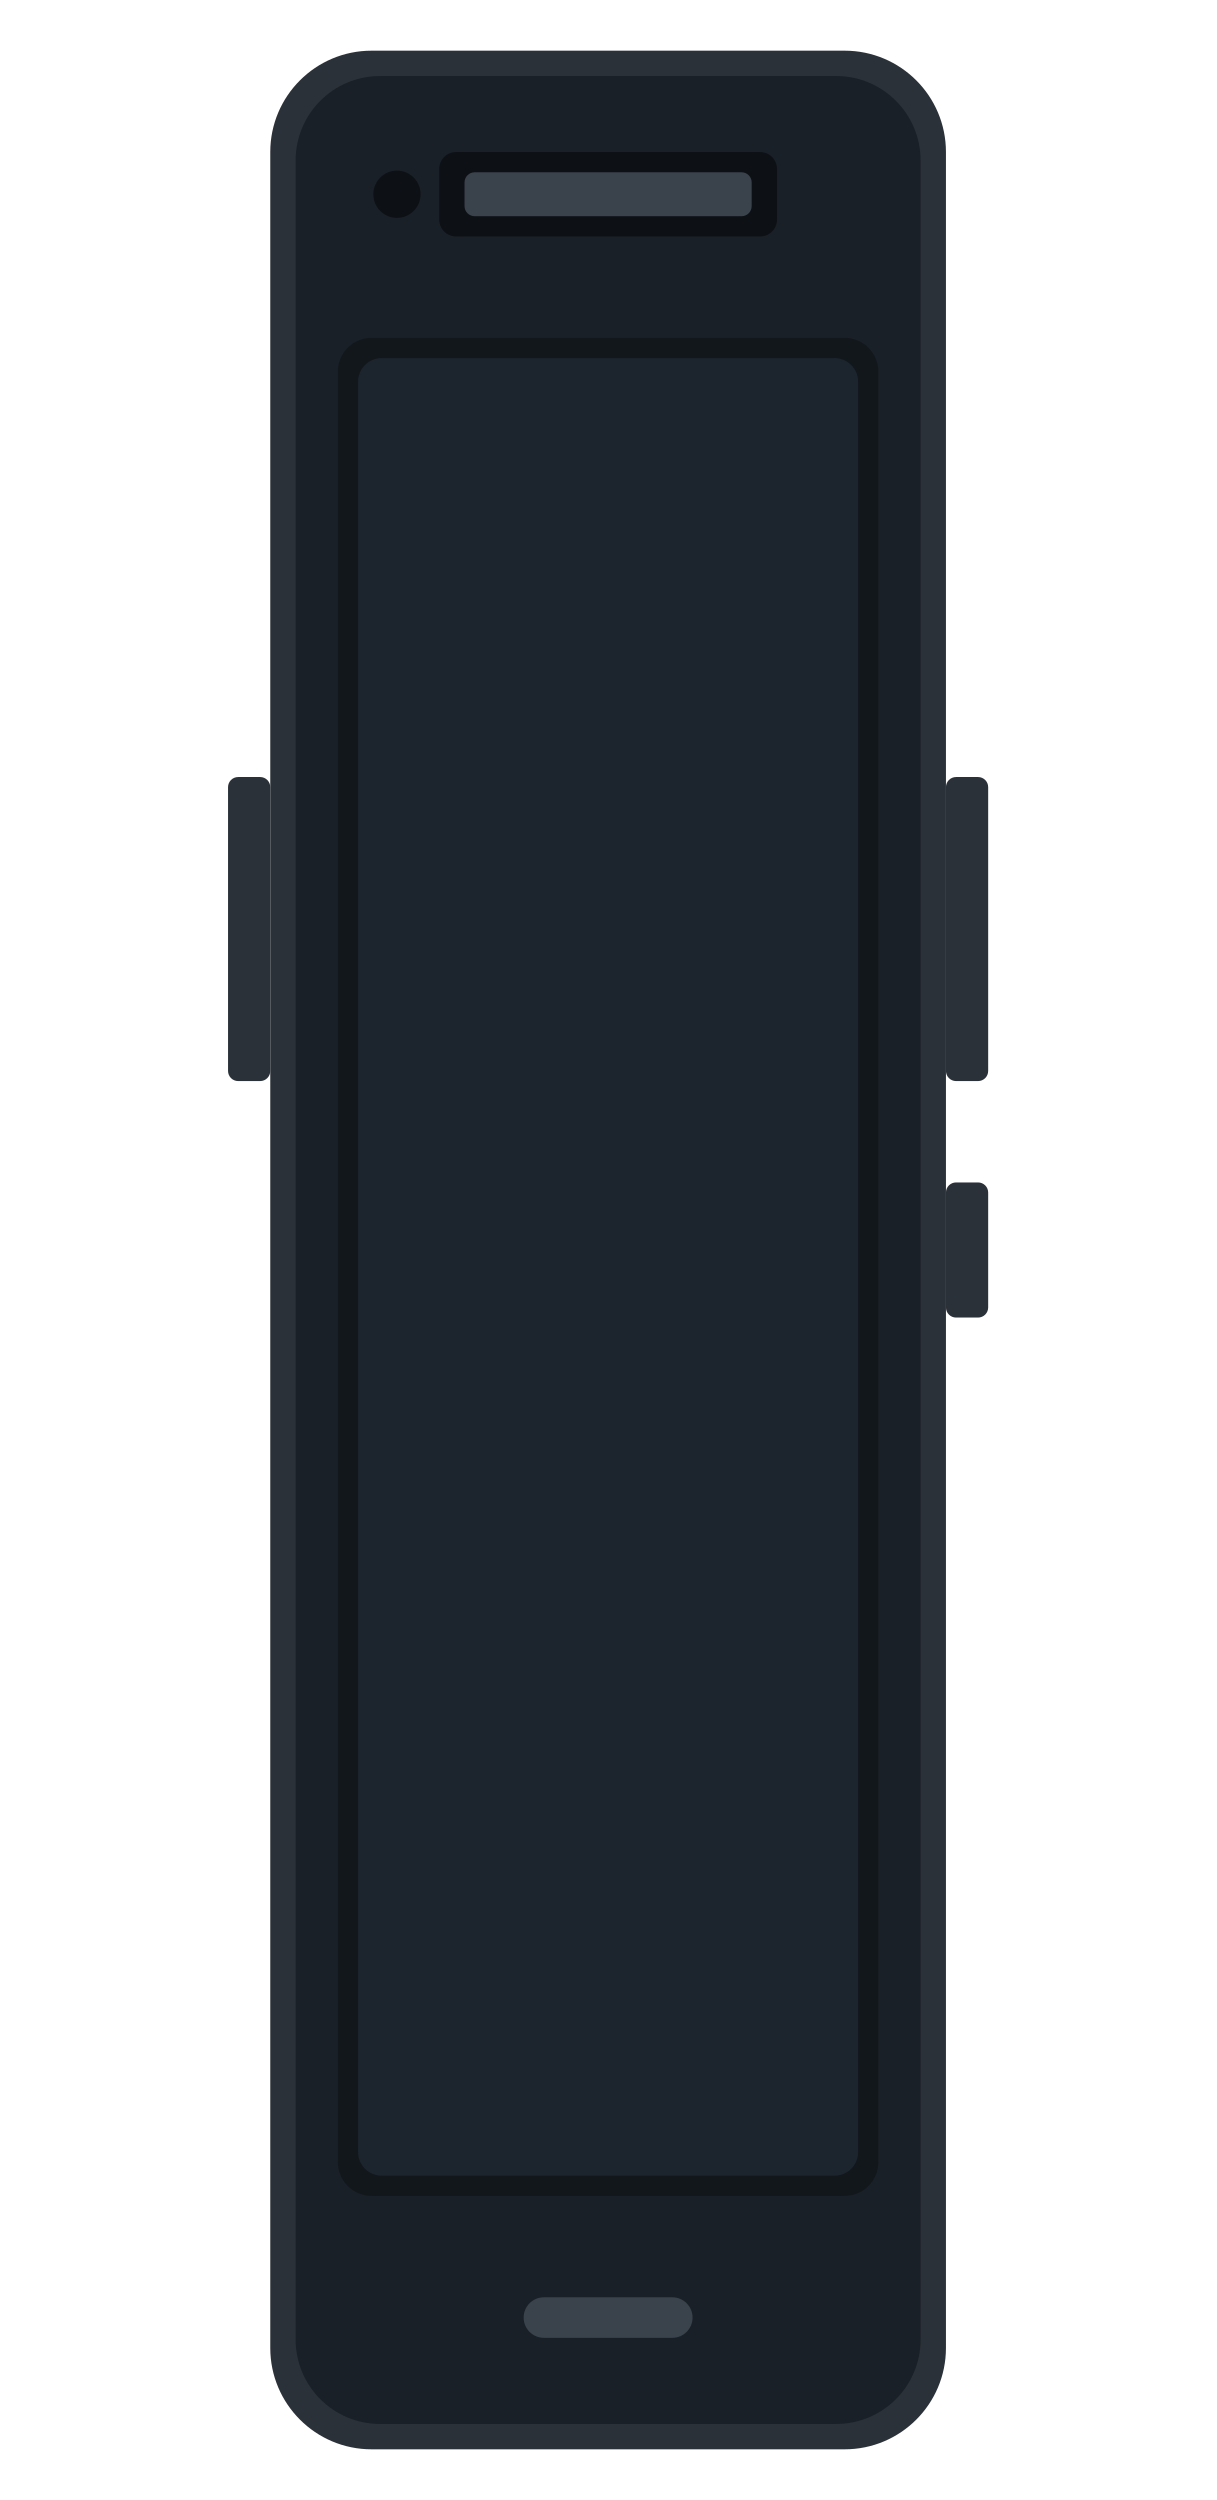
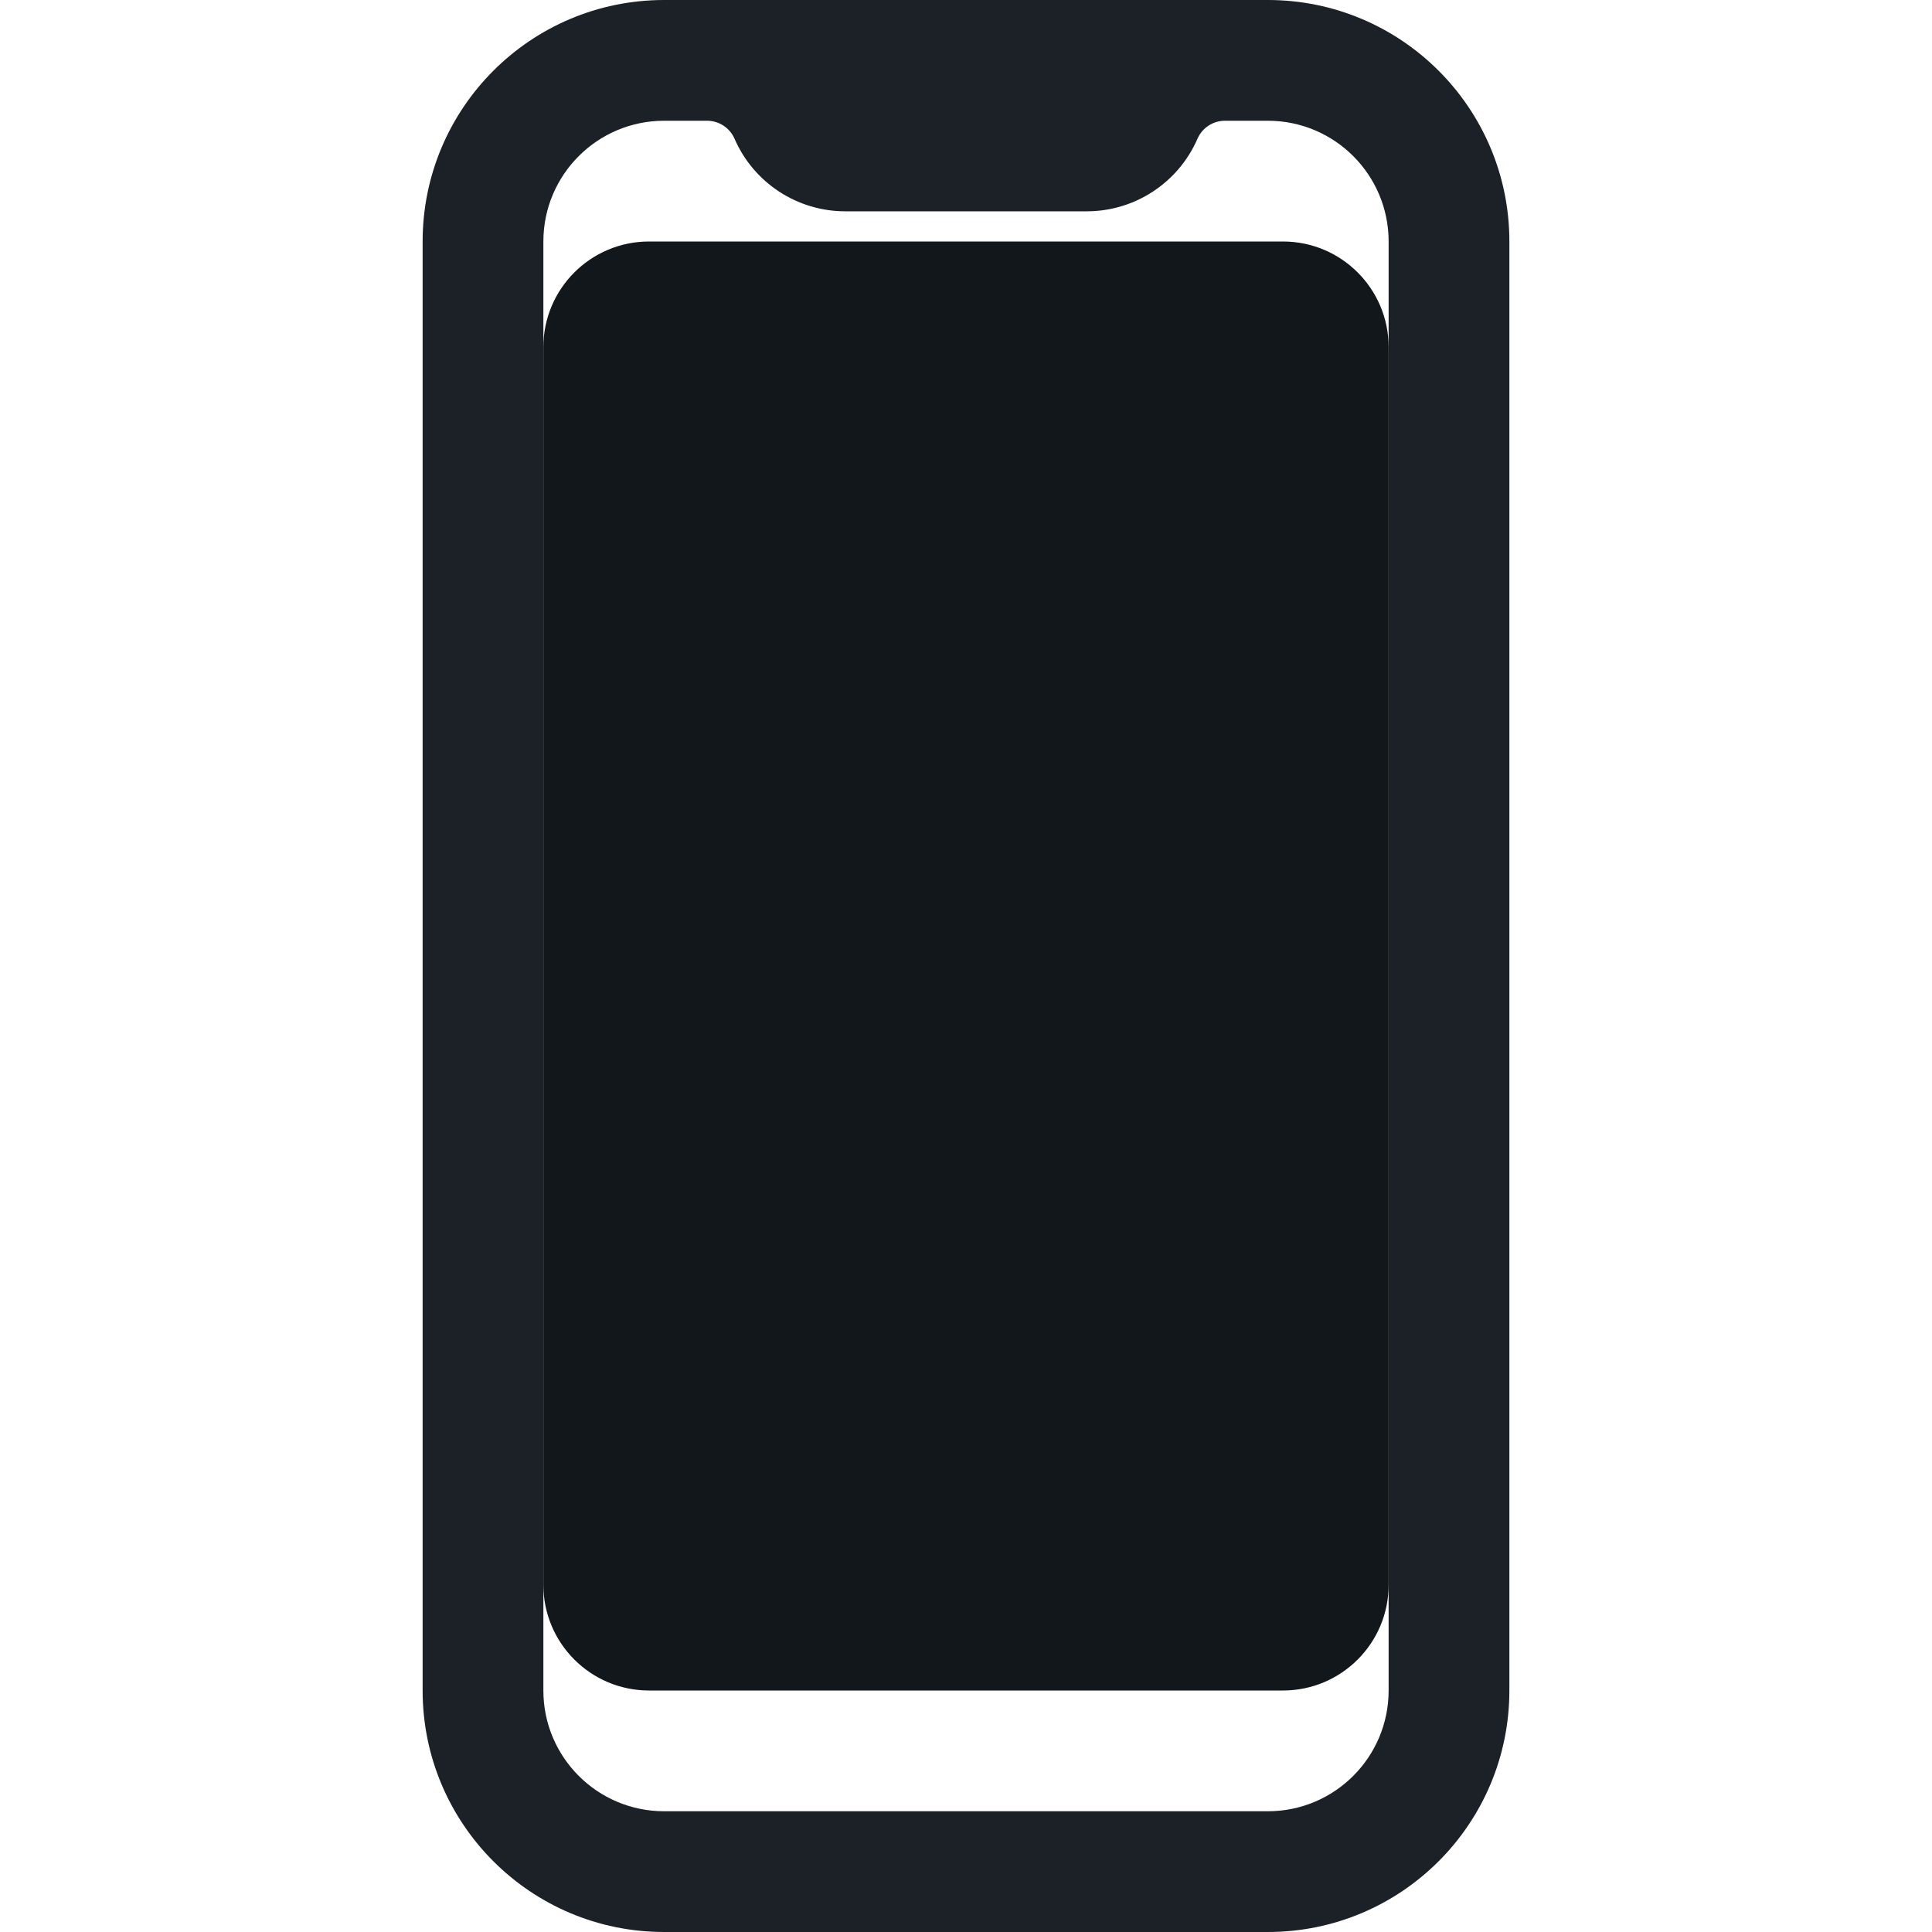
- <svg xmlns="http://www.w3.org/2000/svg" viewBox="0 0 72 148" role="img" aria-label="Handheld scanner">
-   <rect x="16" y="3" width="40" height="142" rx="6" fill="#2b3138" />
-   <rect x="17.5" y="4.5" width="37" height="139" rx="5" fill="#1a2027" />
-   <rect x="26" y="9" width="20" height="5" rx="1" fill="#0d1116" />
-   <rect x="27.5" y="10.2" width="17" height="2.6" rx="0.6" fill="#3a424c" />
-   <circle cx="23.5" cy="11.5" r="1.4" fill="#0d1116" />
-   <rect x="20" y="20" width="32" height="110" rx="2" fill="#12171c" />
-   <rect x="21.2" y="21.2" width="29.6" height="107.6" rx="1.4" fill="#1c252e" />
-   <rect x="13.5" y="46" width="2.5" height="18" rx="0.6" fill="#2b3138" />
-   <rect x="56" y="46" width="2.5" height="18" rx="0.6" fill="#2b3138" />
-   <rect x="56" y="70" width="2.5" height="8" rx="0.6" fill="#2b3138" />
-   <rect x="31" y="136" width="10" height="2.4" rx="1.2" fill="#3a424c" />
+ <svg xmlns="http://www.w3.org/2000/svg" viewBox="0 0 512 512" role="img" aria-label="Handheld scanner">
+   <rect x="144" y="64" width="224" height="384" rx="28" fill="#12171c" />
+   <path fill="#1c2128" d="M336 0H176a64 64 0 00-64 64v384a64 64 0 0064 64h160a64 64 0 0064-64V64a64 64 0 00-64-64zm32 448a32 32 0 01-32 32H176a32 32 0 01-32-32V64a32 32 0 0132-32h11.35a7.94 7.94 0 017.3 4.75A32 32 0 00224 56h64a32 32 0 0029.35-19.25 7.94 7.94 0 017.3-4.75H336a32 32 0 0132 32z" />
</svg>
